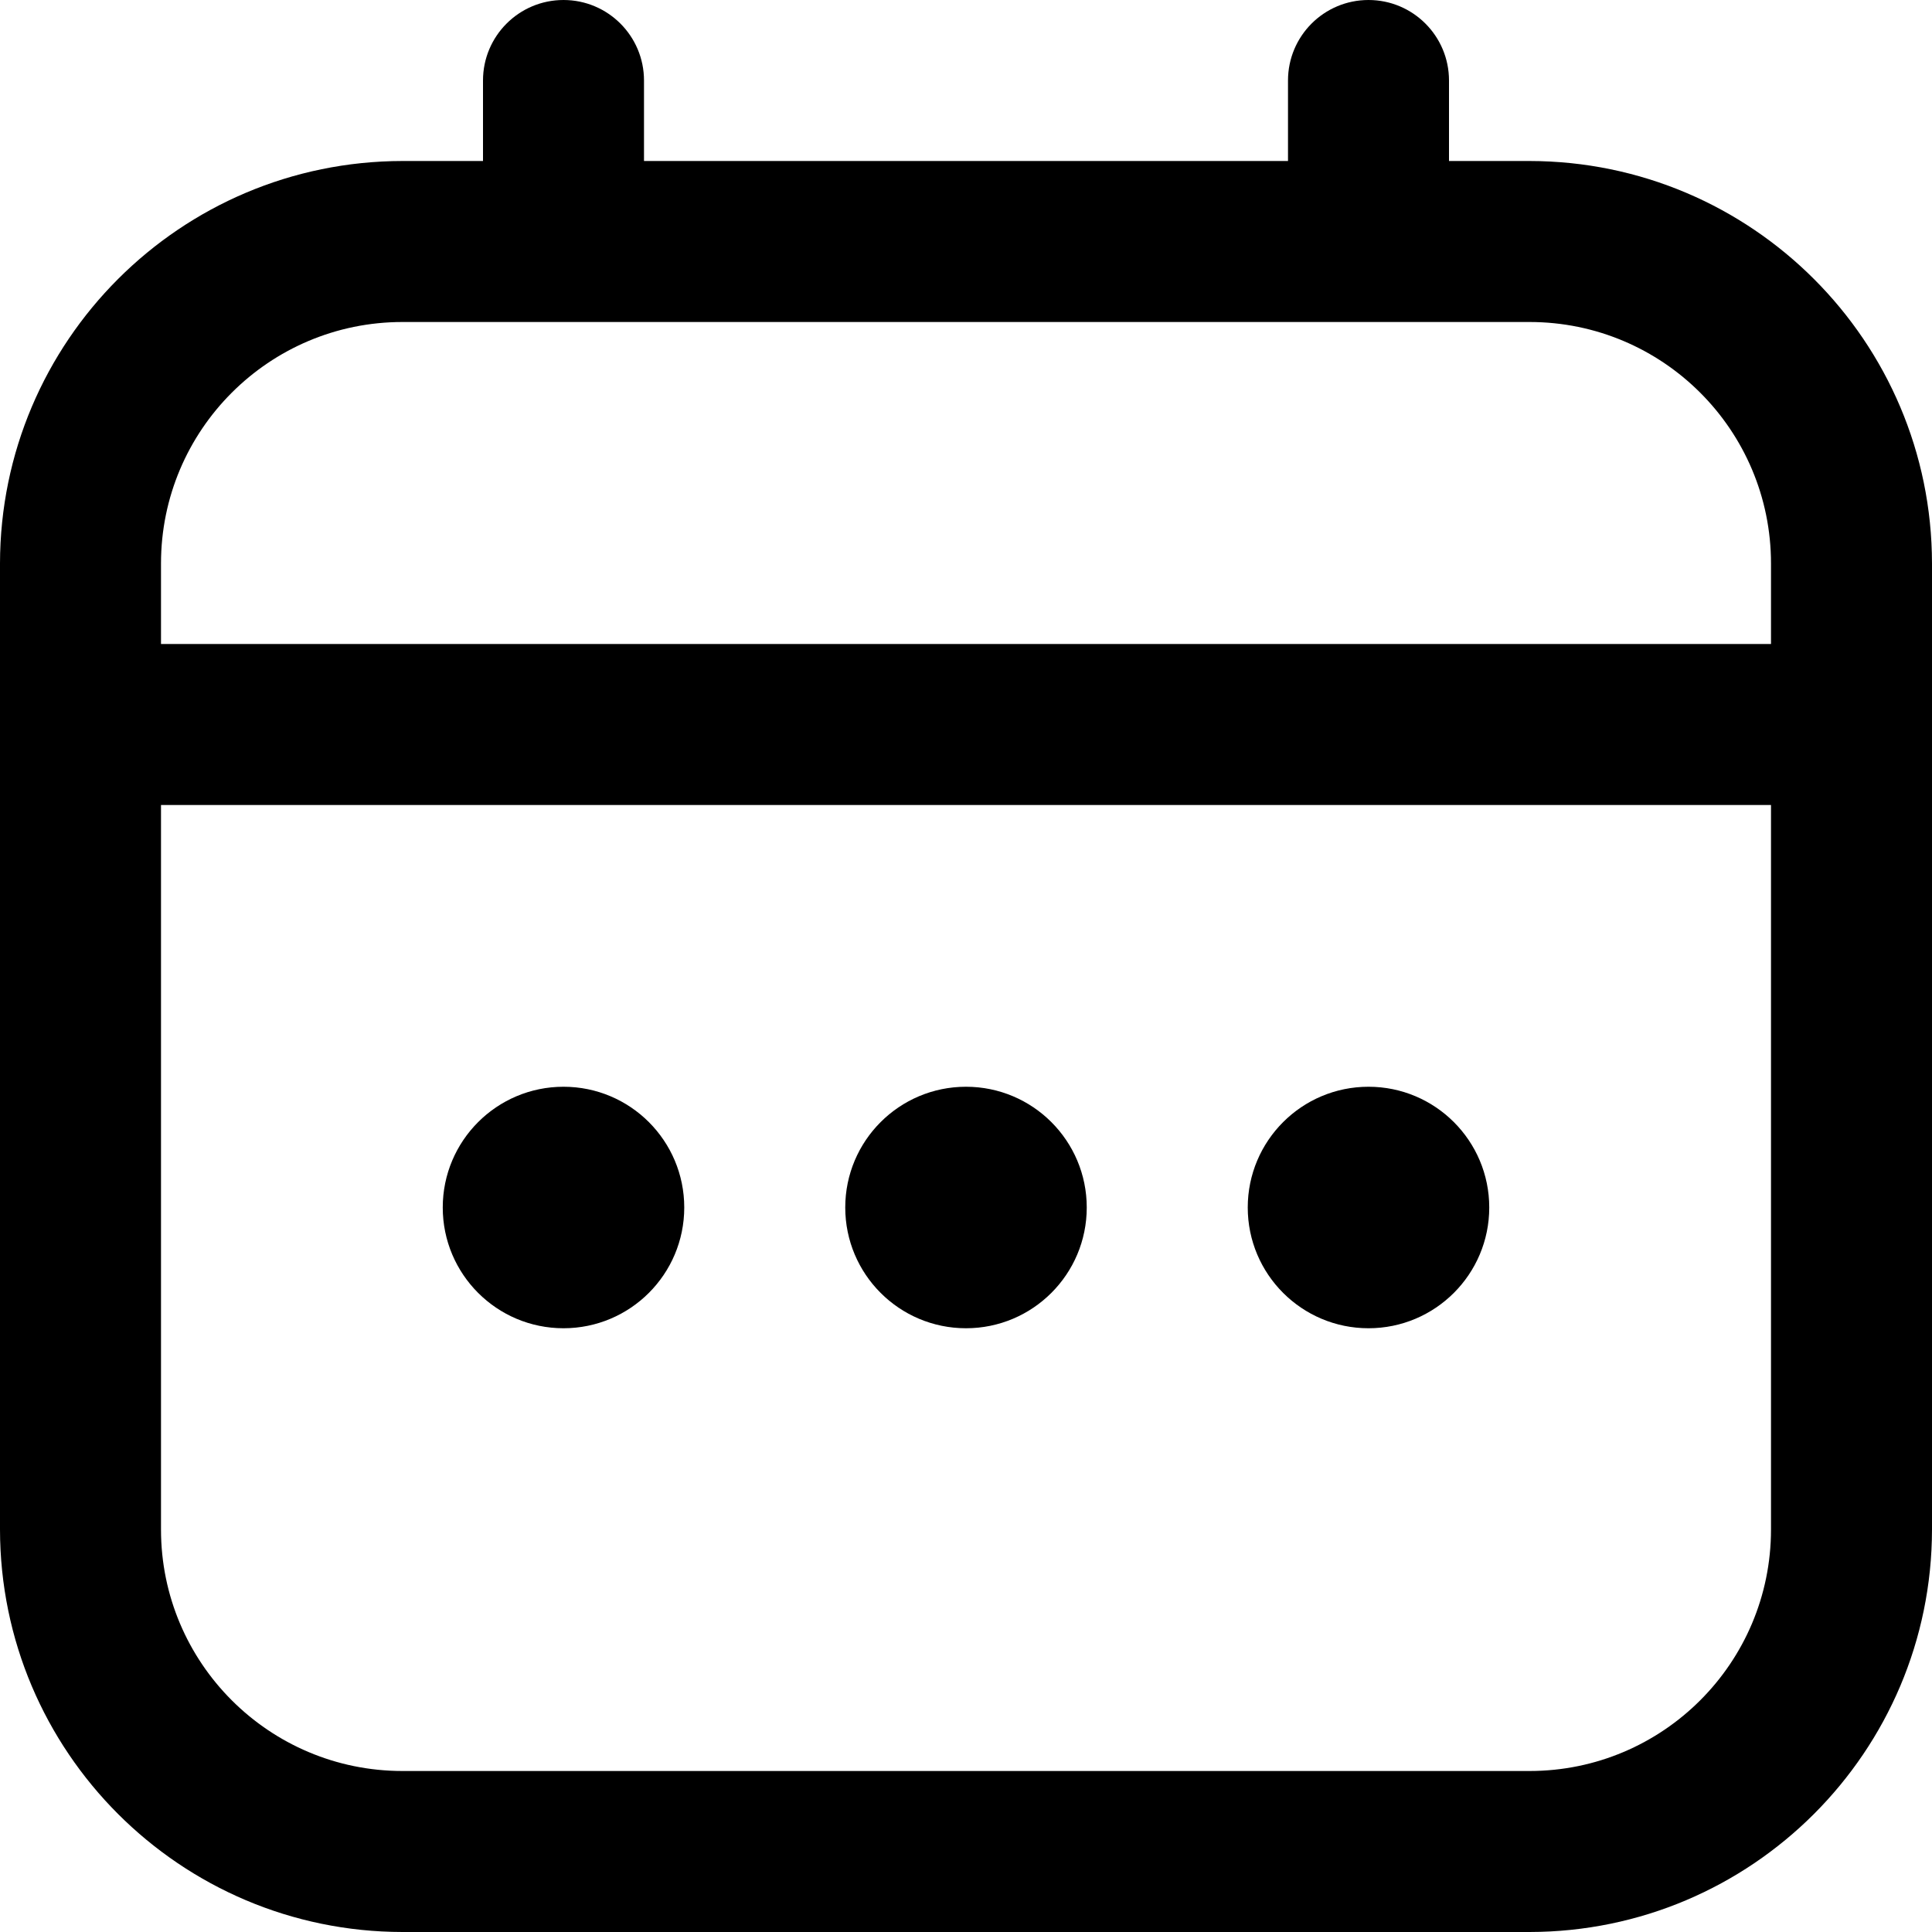
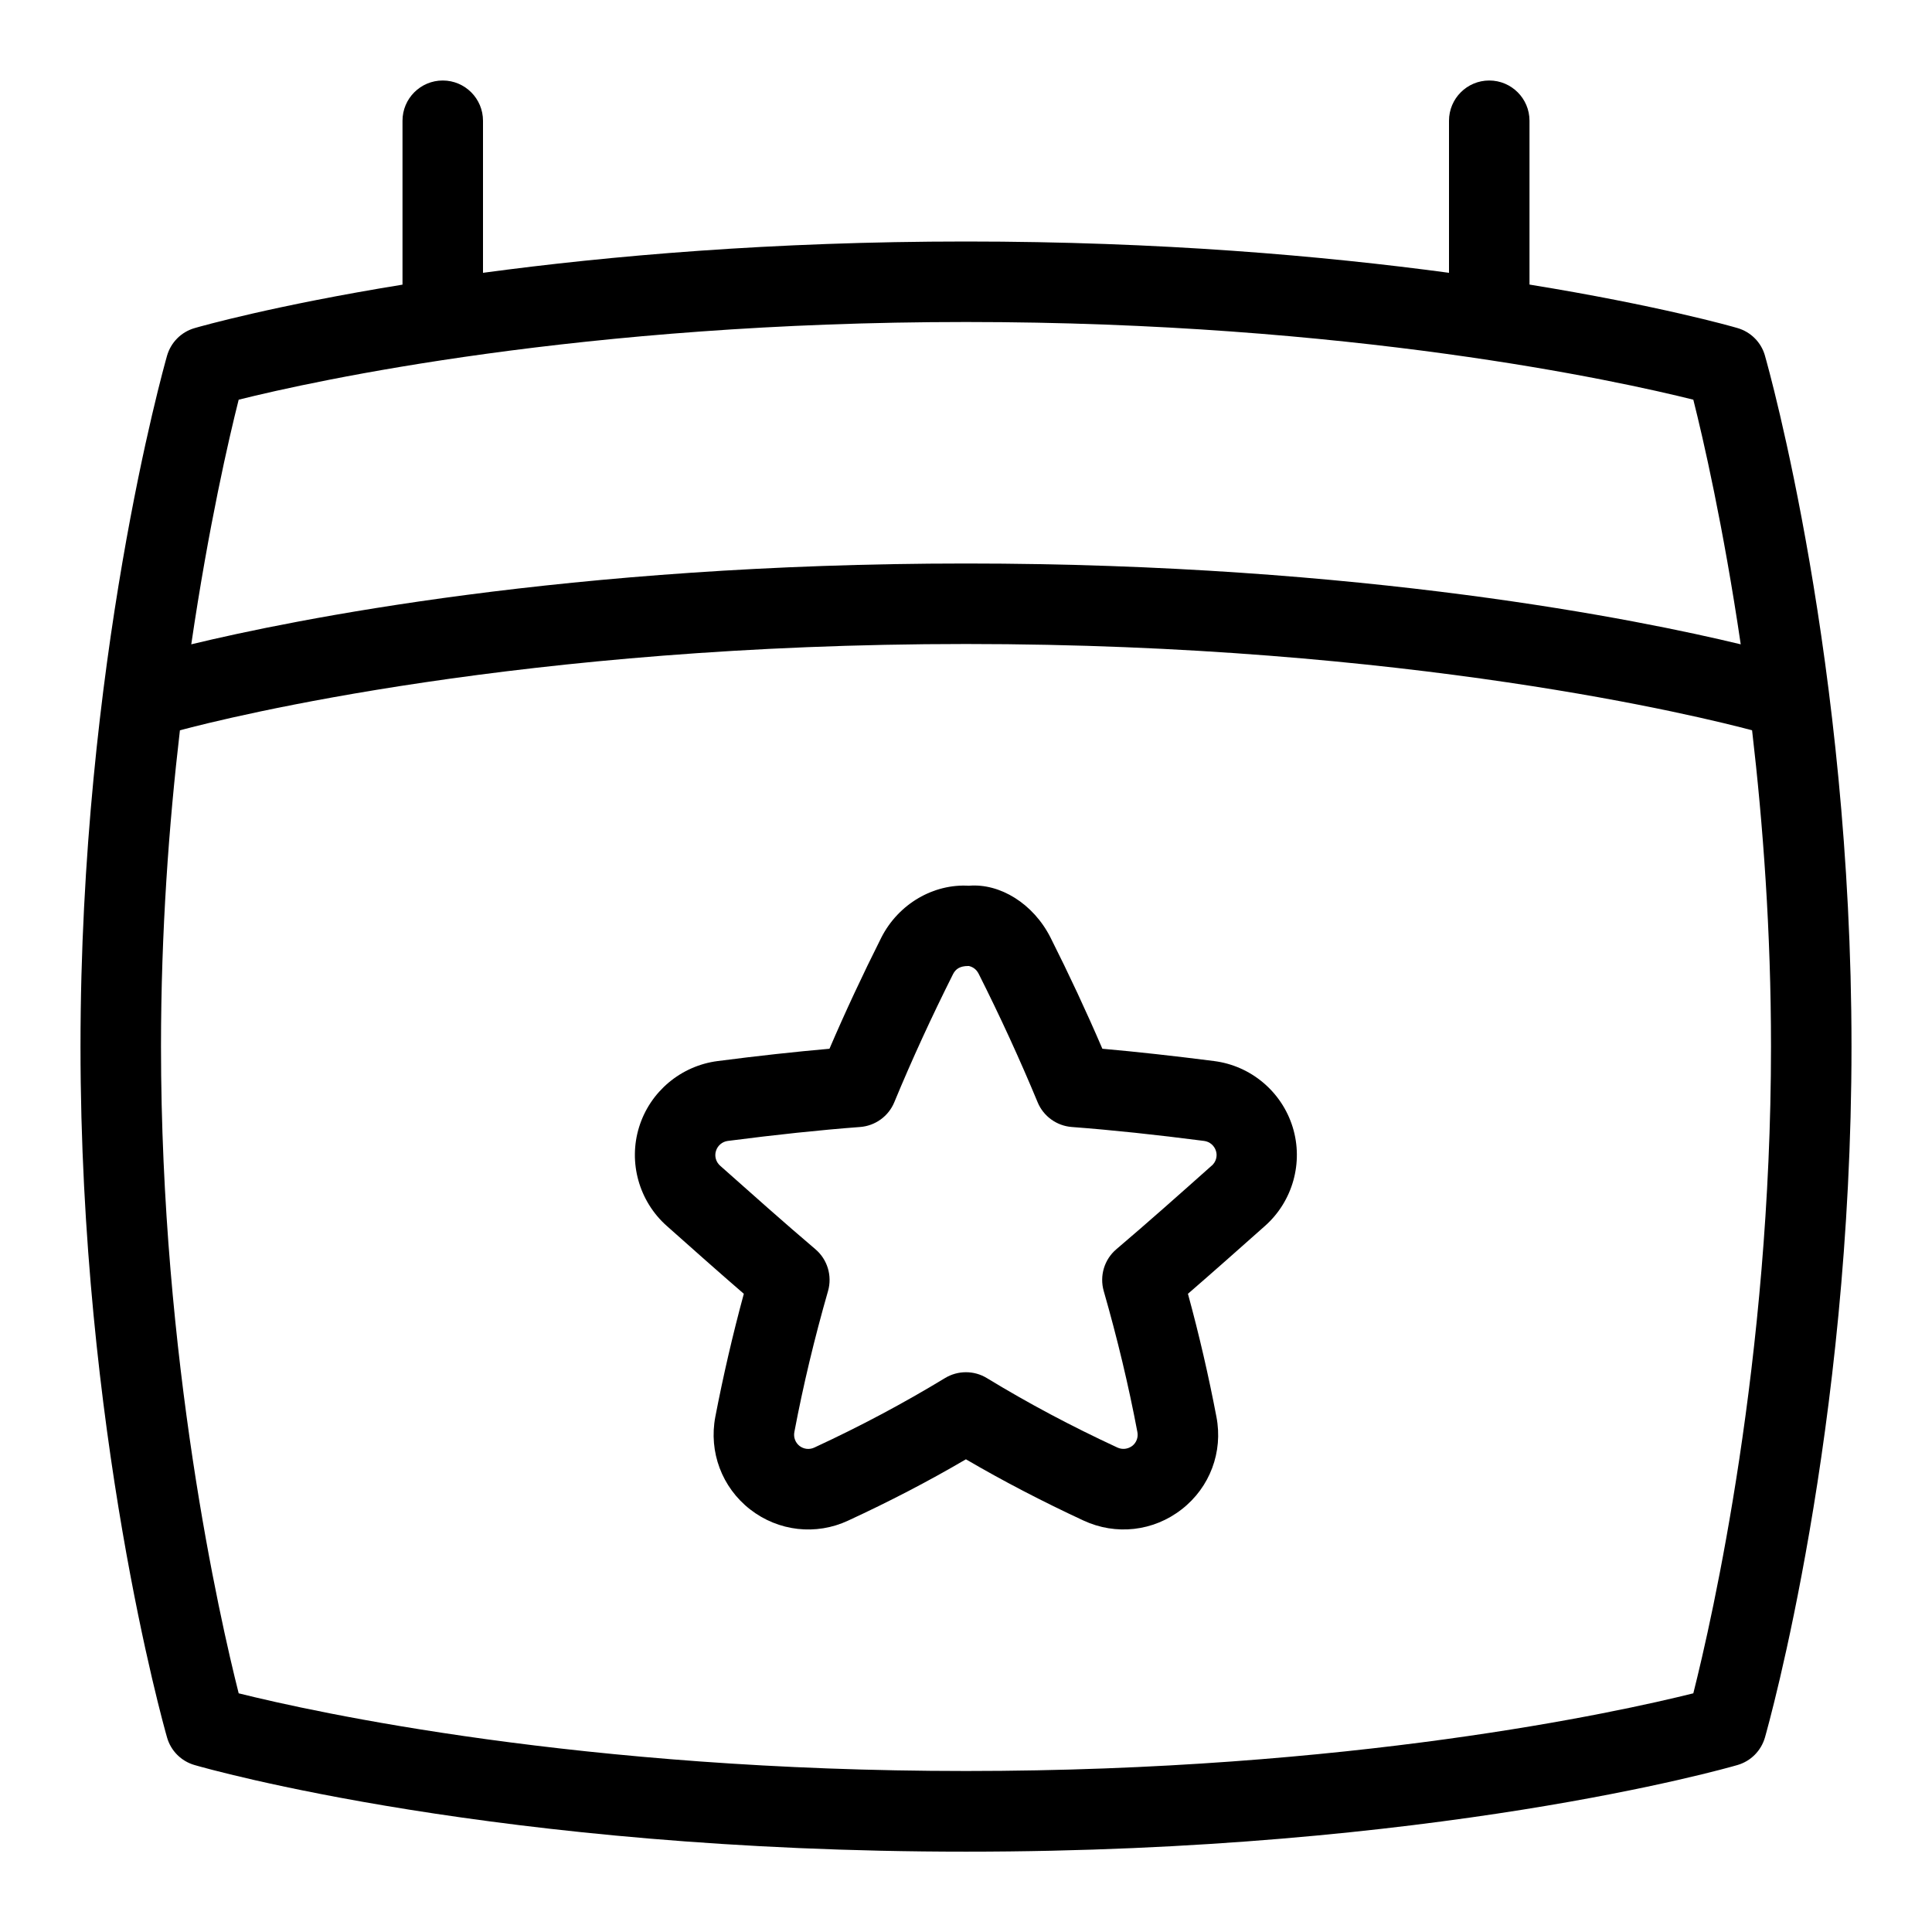
- <svg xmlns="http://www.w3.org/2000/svg" id="Outline" viewBox="0 0 24 24" width="512" height="512">
-   <path d="M19,2H18V1a1,1,0,0,0-2,0V2H8V1A1,1,0,0,0,6,1V2H5A5.006,5.006,0,0,0,0,7V19a5.006,5.006,0,0,0,5,5H19a5.006,5.006,0,0,0,5-5V7A5.006,5.006,0,0,0,19,2ZM2,7A3,3,0,0,1,5,4H19a3,3,0,0,1,3,3V8H2ZM19,22H5a3,3,0,0,1-3-3V10H22v9A3,3,0,0,1,19,22Z" />
-   <circle cx="12" cy="15" r="1.5" />
-   <circle cx="7" cy="15" r="1.5" />
-   <circle cx="17" cy="15" r="1.5" />
+ <svg xmlns="http://www.w3.org/2000/svg" id="Layer_1" viewBox="0 0 24 24" data-name="Layer 1">
+   <path d="m21.925 4.418c-.047-.166-.176-.295-.342-.343-.074-.022-.989-.281-2.583-.54v-2.035c0-.276-.224-.5-.5-.5s-.5.224-.5.5v1.889c-1.565-.211-3.591-.389-6-.389s-4.435.178-6 .389v-1.889c0-.276-.224-.5-.5-.5s-.5.224-.5.5v2.036c-1.595.259-2.509.518-2.583.54-.166.048-.294.177-.342.343-.043.153-1.075 3.816-1.075 8.582s1.031 8.428 1.075 8.582c.047.166.176.295.342.343.151.044 3.773 1.076 9.583 1.076s9.432-1.032 9.583-1.076c.166-.048.294-.177.342-.343.043-.153 1.075-3.816 1.075-8.582s-1.031-8.428-1.075-8.582zm-18.96.547c.938-.234 4.258-.965 9.035-.965s8.097.731 9.035.965c.121.479.372 1.569.589 3.039-1.247-.301-4.686-1.004-9.624-1.004s-8.377.703-9.624 1.004c.216-1.47.468-2.56.589-3.039zm18.07 16.07c-.938.234-4.258.965-9.035.965s-8.097-.731-9.035-.965c-.235-.93-.965-4.139-.965-8.035 0-1.429.099-2.763.235-3.928.6-.16 4.257-1.072 9.765-1.072s9.164.912 9.765 1.072c.136 1.166.235 2.499.235 3.928 0 3.896-.73 7.104-.965 8.035zm-5.951-7.854c-.502-.064-.959-.115-1.39-.153-.198-.461-.413-.922-.644-1.381-.214-.423-.629-.677-1.015-.644-.433-.026-.872.22-1.088.646-.23.458-.445.918-.643 1.379-.431.038-.888.088-1.39.153-.456.059-.839.38-.975.82-.136.439-.001.921.343 1.227.326.29.642.571.958.844-.139.512-.257 1.025-.354 1.528-.083.437.082.877.432 1.15.351.274.82.326 1.219.139.515-.238.996-.488 1.462-.761.466.272.947.522 1.459.76.403.188.87.136 1.222-.139.35-.272.515-.713.431-1.148-.096-.504-.214-1.017-.354-1.529.315-.273.632-.554.957-.843.345-.306.48-.788.344-1.228s-.519-.762-.975-.82zm-.033 1.3c-.403.359-.792.705-1.184 1.038-.149.127-.21.33-.156.519.168.585.309 1.174.418 1.751.013.066-.012.132-.063.172-.055.041-.124.049-.185.021-.576-.267-1.106-.549-1.622-.863-.159-.097-.36-.097-.52 0-.516.313-1.046.596-1.625.864-.06.027-.128.02-.182-.021-.052-.041-.077-.107-.064-.174.109-.576.25-1.165.418-1.75.054-.189-.007-.392-.156-.519-.392-.333-.78-.679-1.184-1.038-.052-.046-.073-.118-.052-.184.021-.067.078-.115.147-.124.603-.078 1.14-.135 1.643-.173.188-.014.353-.133.425-.307.221-.534.466-1.066.731-1.594.032-.062.086-.099.186-.099h.01c.044.011.09.035.122.098.266.529.511 1.062.732 1.595.072.174.237.293.425.307.503.038 1.04.095 1.643.173.069.009.126.057.147.124.021.065 0 .138-.053.184z" />
</svg>
